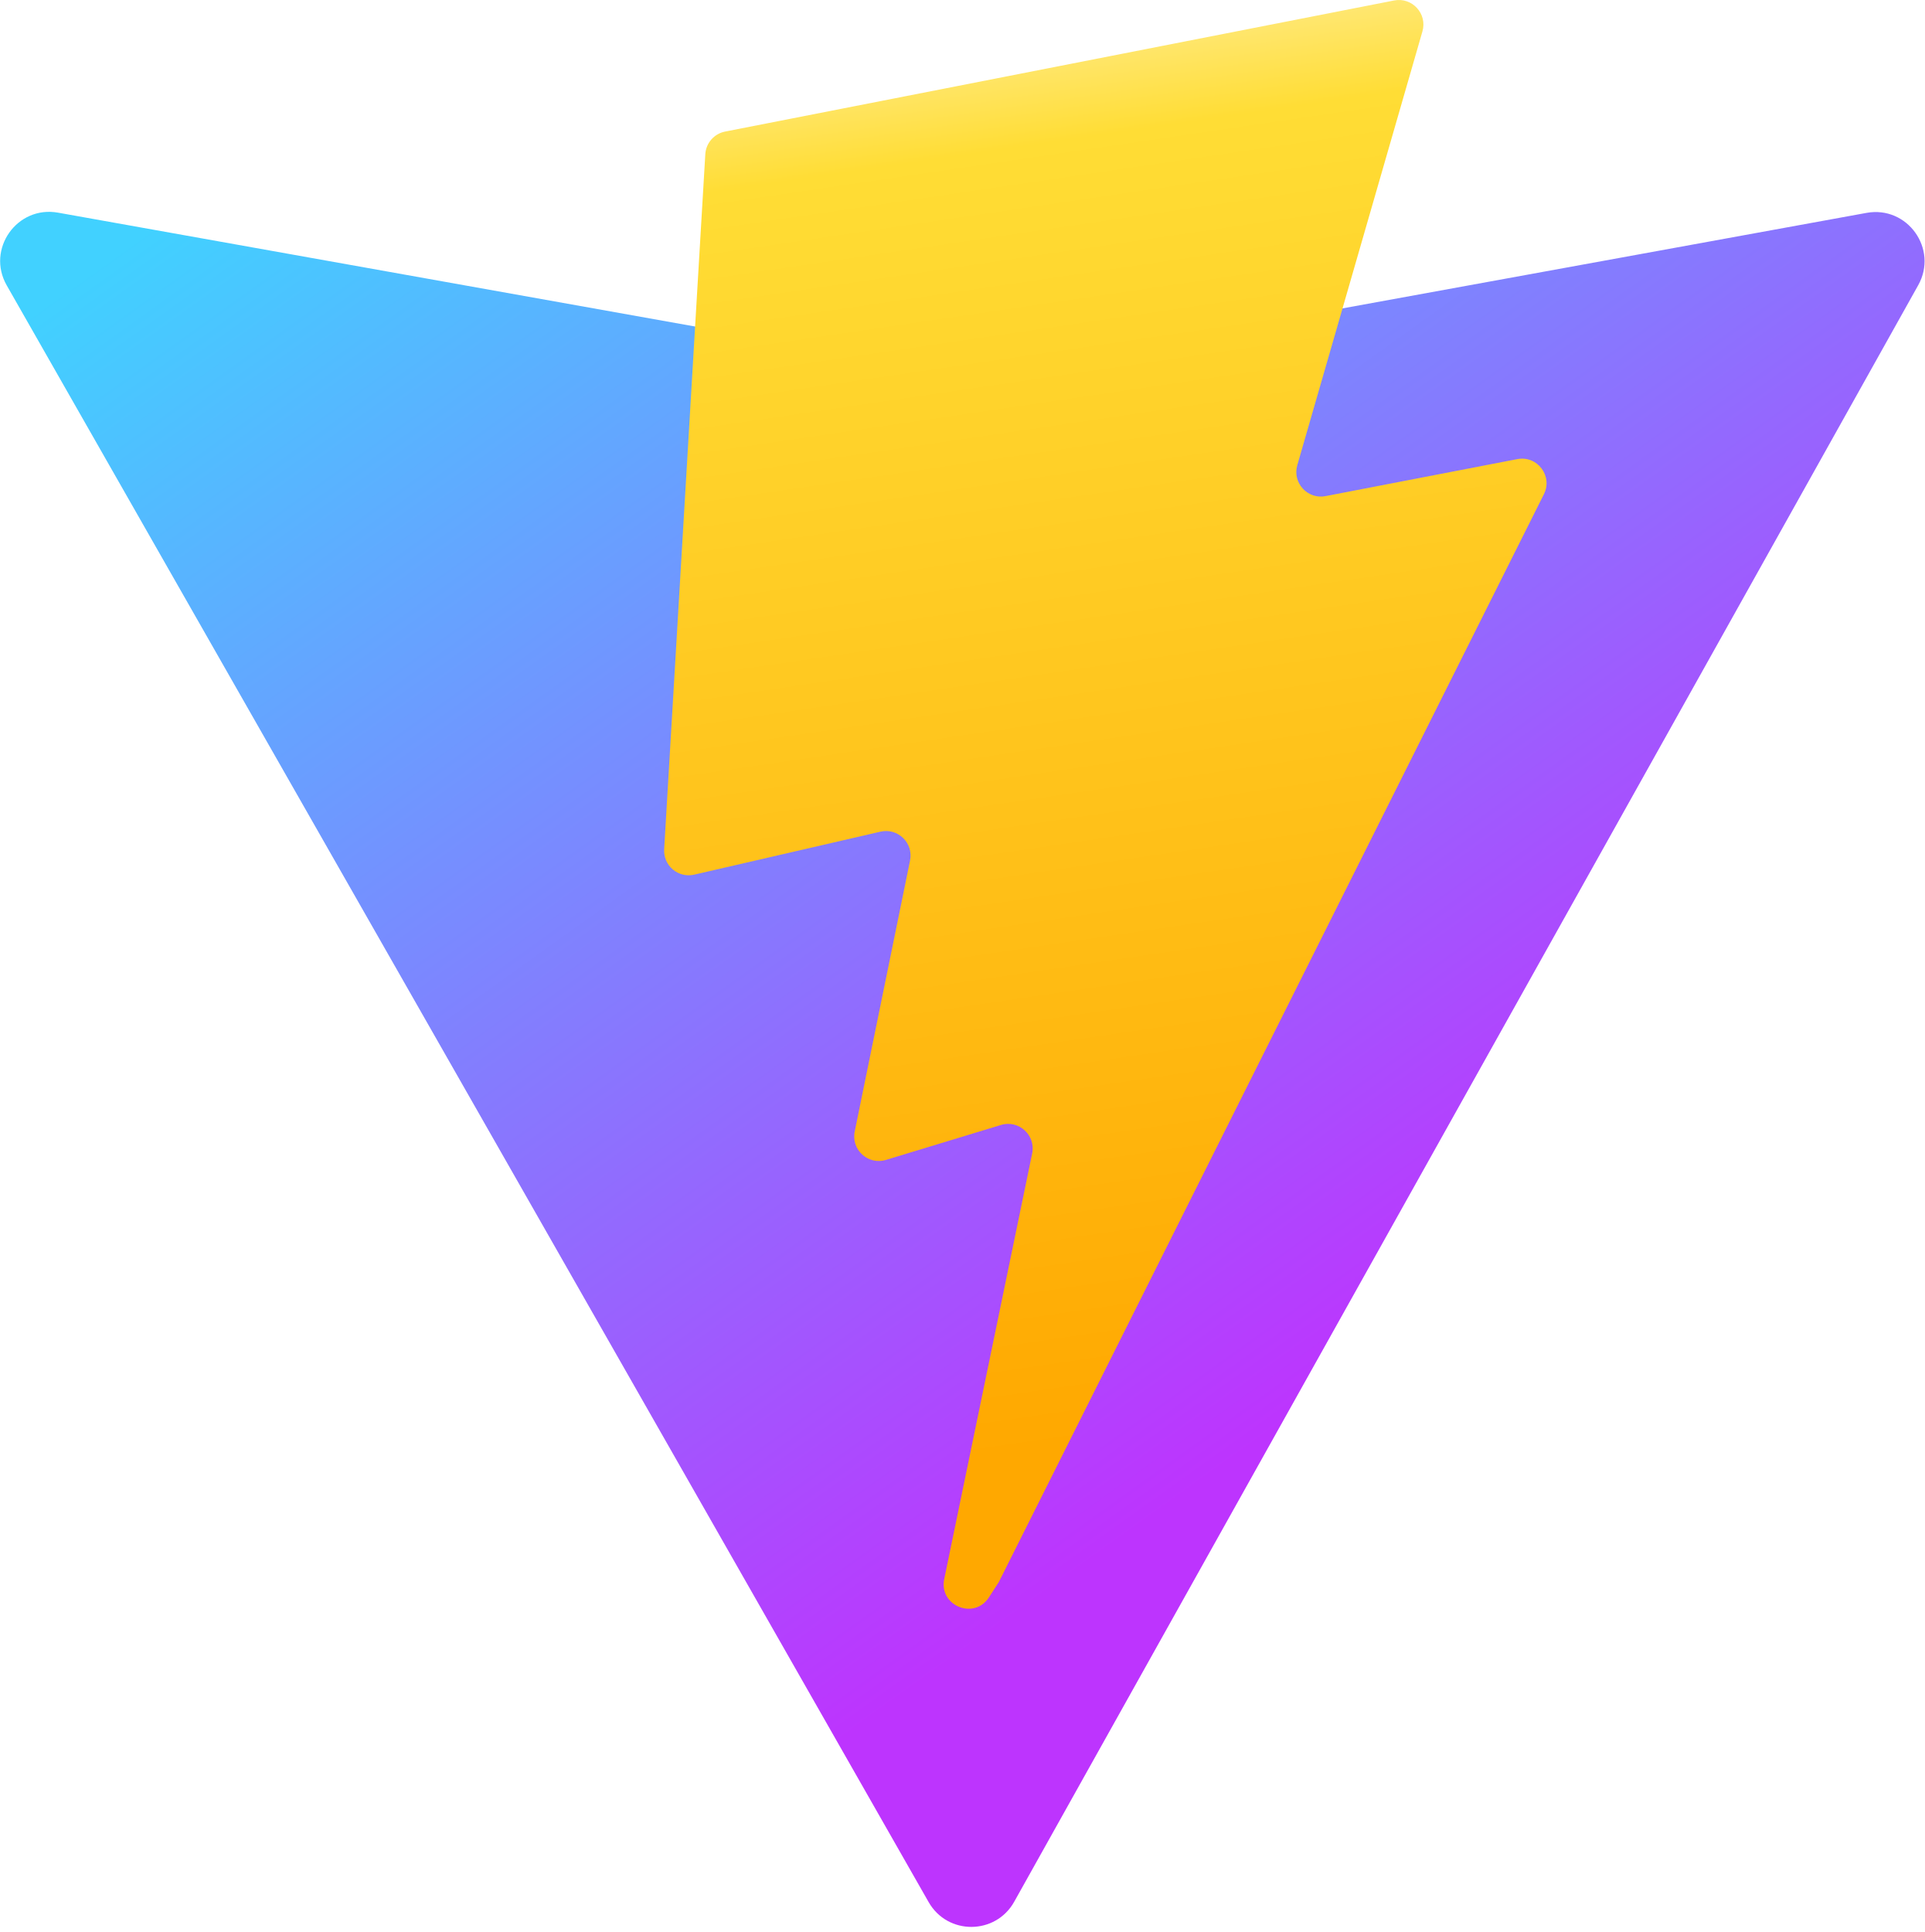
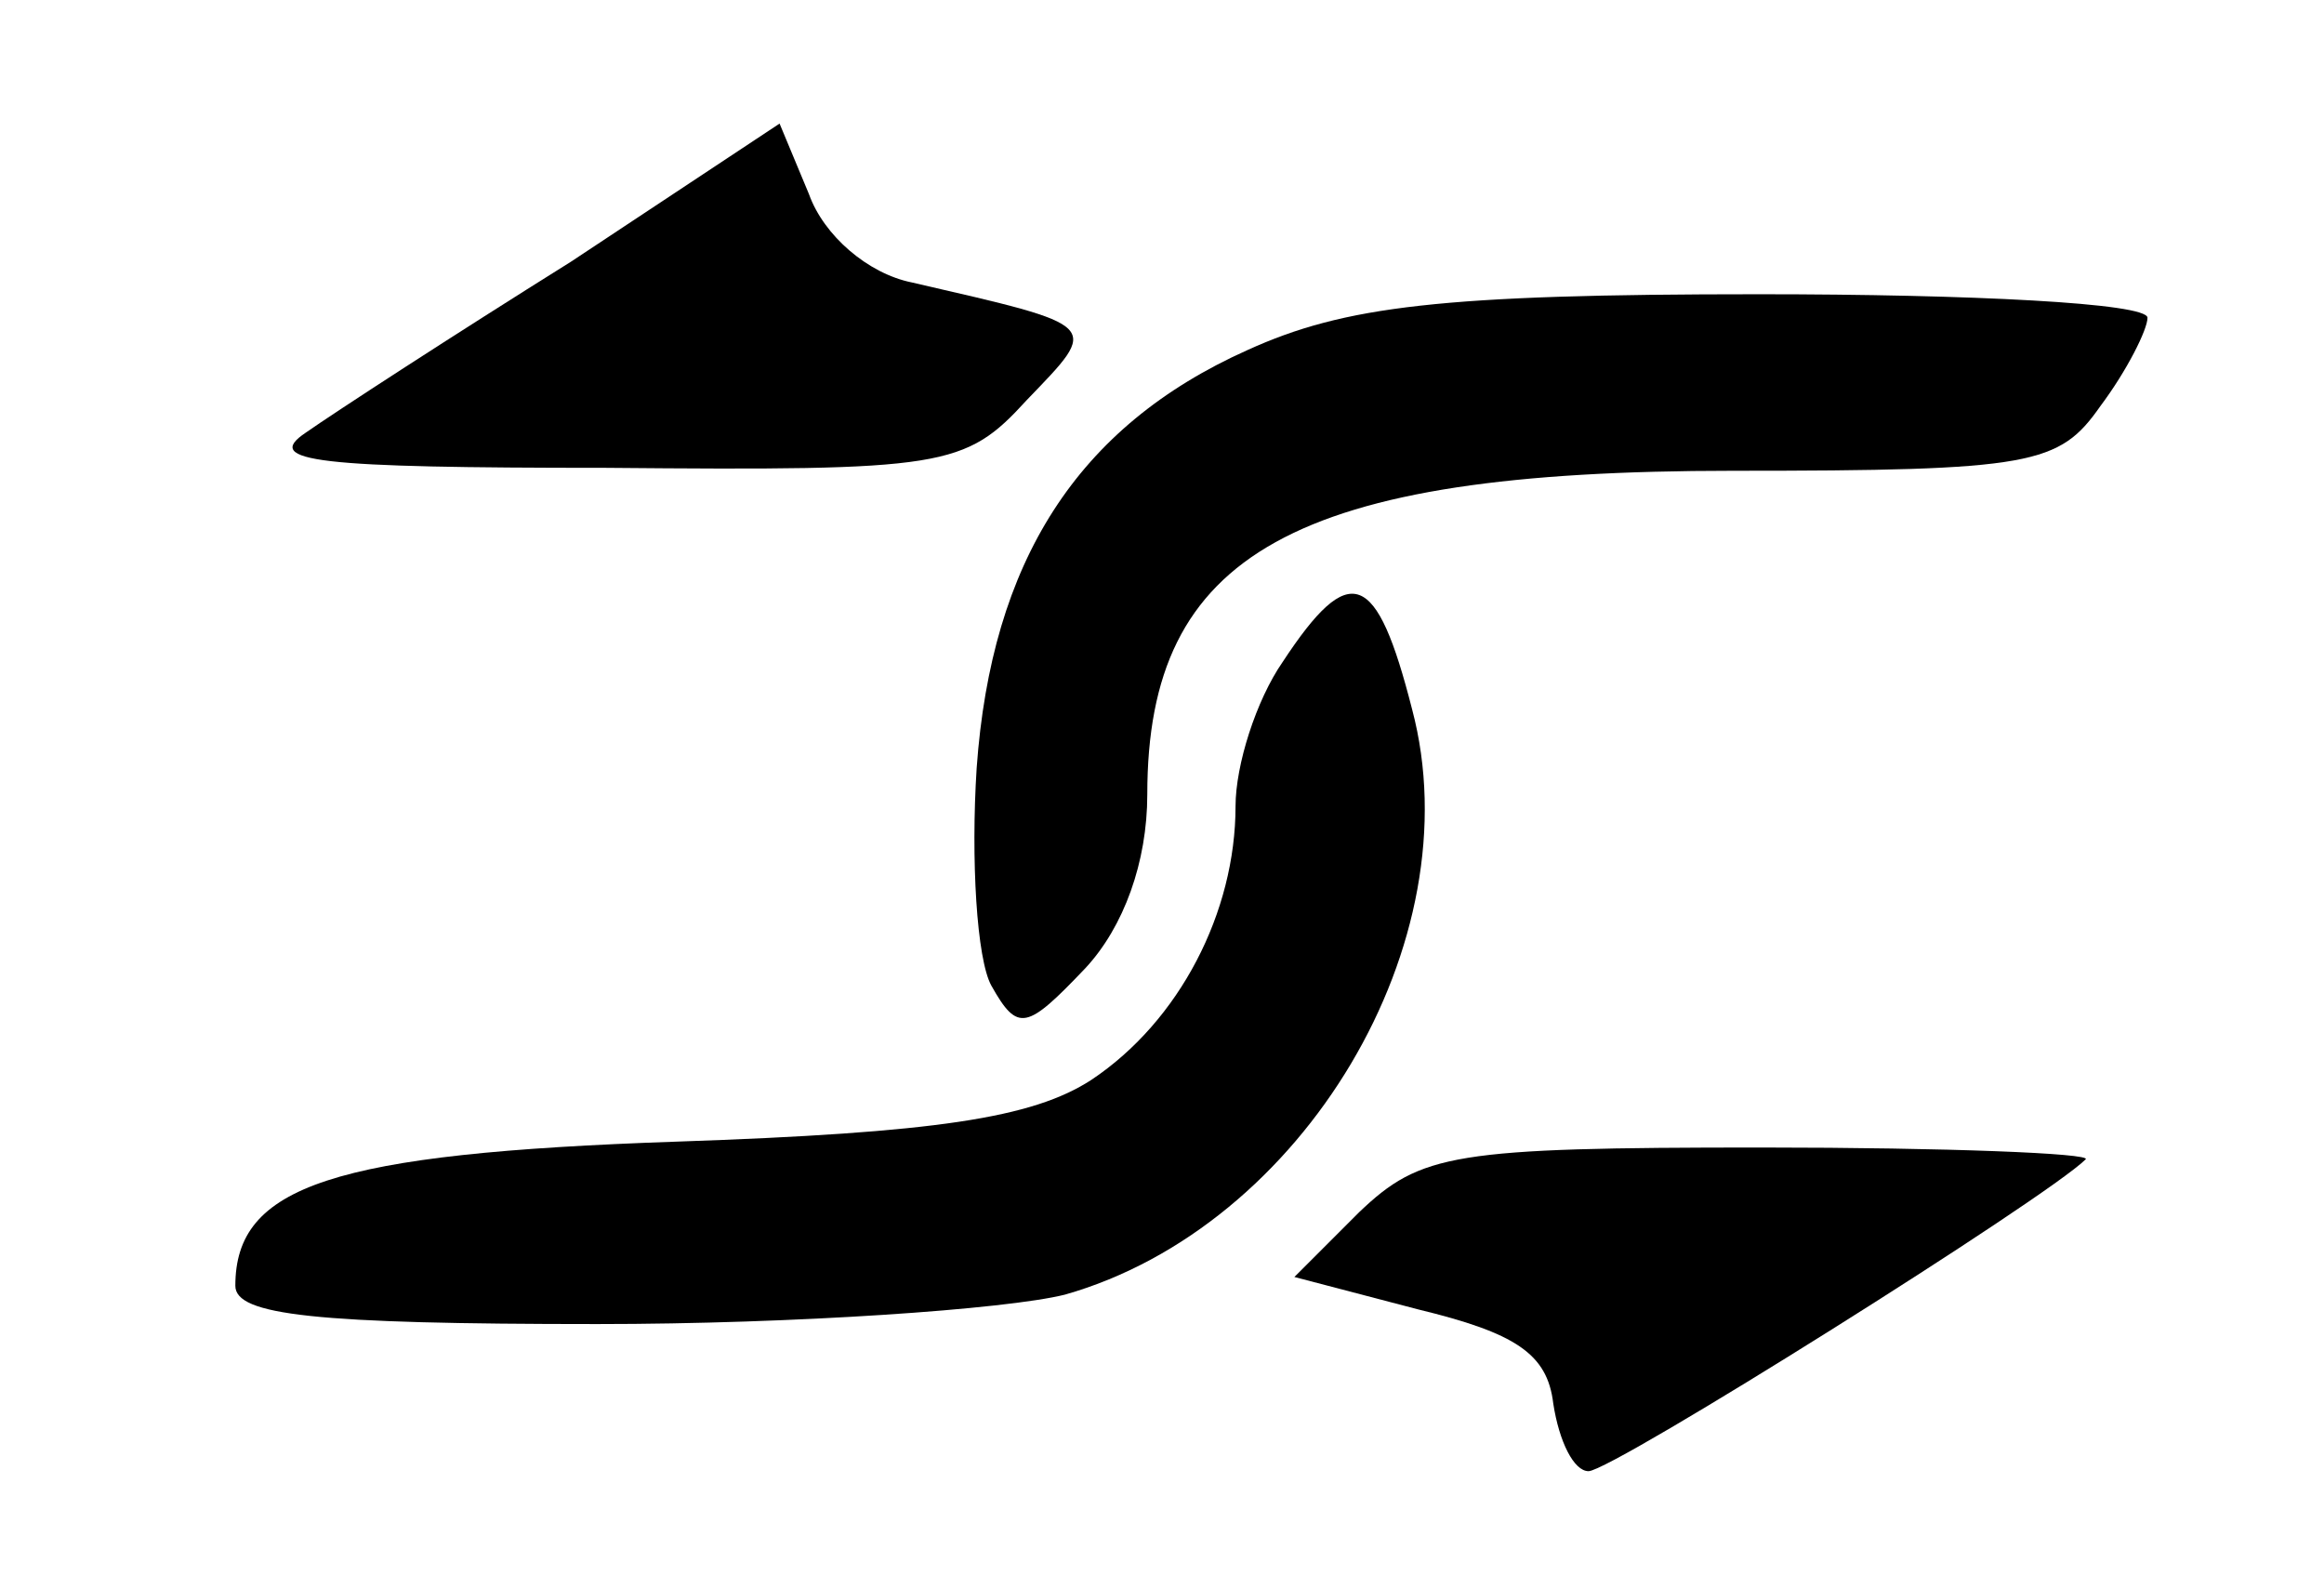
- <svg xmlns="http://www.w3.org/2000/svg" aria-hidden="true" role="img" class="iconify iconify--logos" width="31.88" height="32" preserveAspectRatio="xMidYMid meet" viewBox="0 0 256 257">
-   <defs>
-     <linearGradient id="IconifyId1813088fe1fbc01fb466" x1="-.828%" x2="57.636%" y1="7.652%" y2="78.411%">
-       <stop offset="0%" stop-color="#41D1FF" />
-       <stop offset="100%" stop-color="#BD34FE" />
-     </linearGradient>
-     <linearGradient id="IconifyId1813088fe1fbc01fb467" x1="43.376%" x2="50.316%" y1="2.242%" y2="89.03%">
-       <stop offset="0%" stop-color="#FFEA83" />
-       <stop offset="8.333%" stop-color="#FFDD35" />
-       <stop offset="100%" stop-color="#FFA800" />
-     </linearGradient>
-   </defs>
-   <path fill="url(#IconifyId1813088fe1fbc01fb466)" d="M255.153 37.938L134.897 252.976c-2.483 4.44-8.862 4.466-11.382.048L.875 37.958c-2.746-4.814 1.371-10.646 6.827-9.67l120.385 21.517a6.537 6.537 0 0 0 2.322-.004l117.867-21.483c5.438-.991 9.574 4.796 6.877 9.62Z" />
-   <path fill="url(#IconifyId1813088fe1fbc01fb467)" d="M185.432.063L96.44 17.501a3.268 3.268 0 0 0-2.634 3.014l-5.474 92.456a3.268 3.268 0 0 0 3.997 3.378l24.777-5.718c2.318-.535 4.413 1.507 3.936 3.838l-7.361 36.047c-.495 2.426 1.782 4.5 4.151 3.78l15.304-4.649c2.372-.72 4.652 1.36 4.15 3.788l-11.698 56.621c-.732 3.542 3.979 5.473 5.943 2.437l1.313-2.028l72.516-144.72c1.215-2.423-.88-5.186-3.54-4.672l-25.505 4.922c-2.396.462-4.435-1.77-3.759-4.114l16.646-57.705c.677-2.35-1.37-4.583-3.769-4.113Z" />
+ <svg xmlns="http://www.w3.org/2000/svg" version="1.0" width="79pt" height="54pt" viewBox="0 0 79 54" preserveAspectRatio="xMidYMid meet">
+   <g transform="translate(0,54) scale(0.1,-0.1)" fill="#000000" stroke="none">
+     <path d="M194 451 c-40 -25 -80 -51 -90 -58 -15 -10 4 -12 102 -12 115 -1 122 0 143 23 25 26 26 25 -39 40 -15 3 -30 16 -35 30 l-10 24 -71 -47z" />
+     <path d="M424 421 c-58 -26 -87 -72 -92 -142 -2 -31 0 -65 5 -74 9 -16 12 -15 32 6 13 14 21 36 21 59 0 82 50 110 199 110 102 0 111 2 125 22 9 12 16 26 16 30 0 5 -60 8 -132 8 -108 0 -141 -4 -174 -19z" />
+     <path d="M436 315 c-9 -13 -16 -35 -16 -49 0 -36 -19 -73 -49 -93 -20 -13 -53 -18 -141 -21 -117 -4 -150 -15 -150 -49 0 -10 27 -13 123 -13 67 0 139 5 159 10 81 23 139 120 118 199 -12 47 -21 51 -44 16z" />
+     <path d="M462 128 l-22 -22 42 -11 c33 -8 44 -15 46 -32 2 -13 7 -23 12 -23 8 0 156 93 169 106 2 2 -47 4 -110 4 -105 0 -116 -2 -137 -22z" />
+   </g>
</svg>
